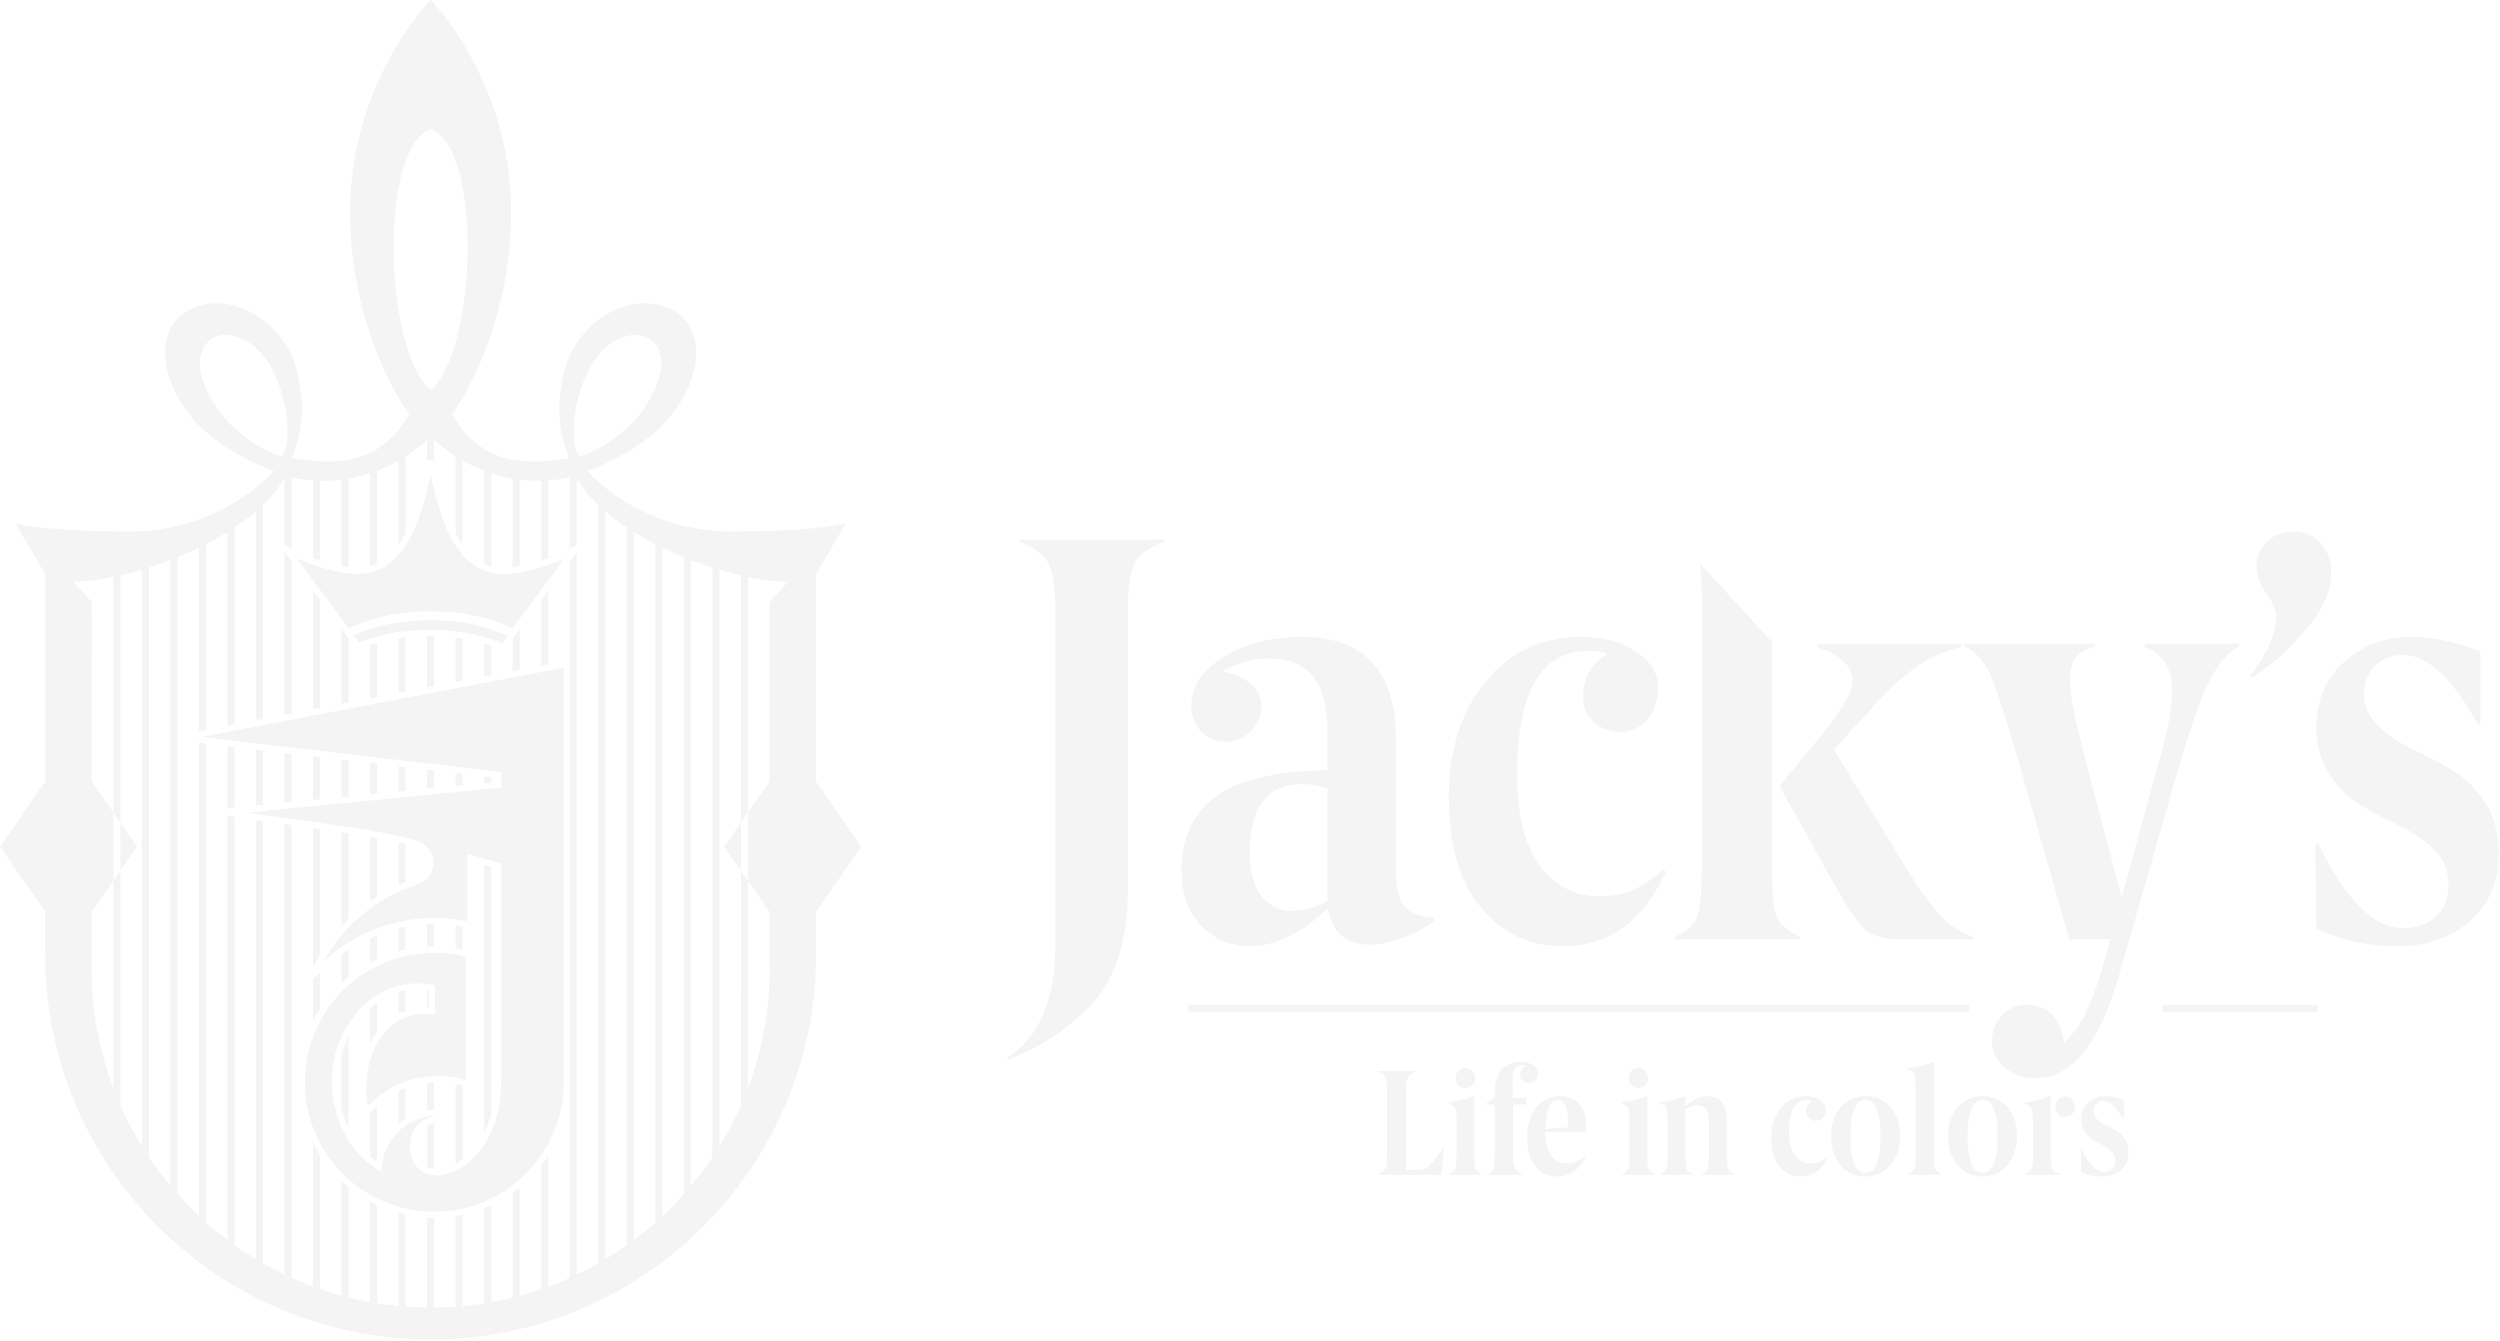
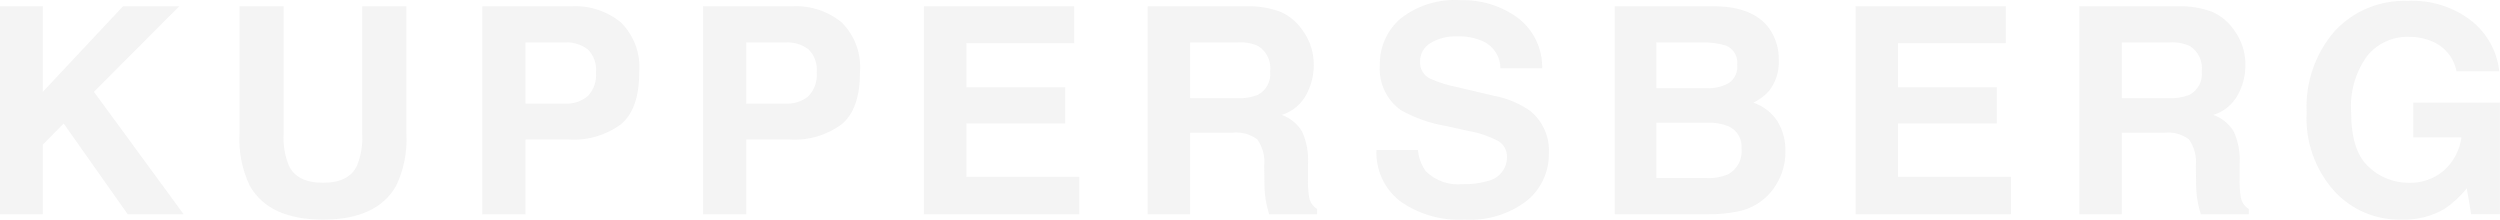
- <svg xmlns="http://www.w3.org/2000/svg" width="442" height="237">
-   <path fill="#9E9E9E" d="M76.137 0l.017.021c.47.482 13.857 14.419 14.193 36.448.344 22.424-10.442 36.805-10.442 36.805 4.922 8.13 11.312 9.17 19.97 7.857.005 0 .788-.104.786-.114-1.81-4.493-2.43-9.261-.876-15.421 2.297-9.13 12.341-14.67 19.32-10.638 6.324 3.648 4.626 13.295-1.854 20.074-5.209 5.452-13.42 8.223-13.42 8.223s9.112 10.899 26.057 10.73c16.948-.172 19.687-1.54 19.687-1.54l-5.308 9.073.009 36.667 7.993 11.51-7.987 11.5.002 7.479c0 37.625-30.507 68.13-68.128 68.13-37.644 0-68.17-30.467-68.17-68.13l.001-7.478L0 149.695l7.994-11.51.008-36.667-5.307-9.074s2.739 1.369 19.684 1.541c16.95.169 26.059-10.73 26.059-10.73l-.025-.009c-.493-.17-8.349-2.935-13.396-8.214-6.476-6.78-8.175-16.426-1.85-20.074 6.976-4.032 17.02 1.51 19.32 10.638 1.55 6.16.934 10.928-.876 15.42-.003.007.778.115.783.115 8.66 1.313 15.048.275 19.972-7.857 0 0-10.785-14.381-10.442-36.805C62.26 14.436 75.651.5 76.118.021L76.137 0zm-.083 77.276l.045-.04a30.058 30.058 0 01-5.163 3.916l-.285.167.237-.138a34.7 34.7 0 00.82-.505V94.3a16.724 16.724 0 01-1.234 2.072v-14.95l.068-.04-.393.223c-4.096 2.274-8.64 3.459-13.38 3.39l-.352-.008-.334-.012-.158-.006-.43-.024-.107-.005a28.101 28.101 0 01-3.727-.499 81.9 81.9 0 00-1.114-.324l-.046.082.046-.08c.002-.004.697.202.988.286v12.628l-1.234-.655V84.554l.048-.08.042-.078-.09.158-.161.275c-.928 1.53-2.14 2.99-3.567 4.369l-.083.078v37.833l-1.231.232V90.394l-.061.053a39.648 39.648 0 01-4.31 3.182l-.255.161.202-.127c.206-.131.41-.264.611-.398v34.807l-1.231.235V94.055l.107-.069-.287.179a54.9 54.9 0 01-4.03 2.242l-.464.231-.466.228a65.61 65.61 0 01-4.272 1.875l-.393.155.335-.13.615-.246-.001 112.571.5.555a60.253 60.253 0 008.154 7.43l.201.15c.204.157.408.308.613.458l.62.447-.001-.004.055.039a60.038 60.038 0 003.078 2.043l.679.413v.001l.055.033.056.034.078.046.425.253.619.358-.001-.004.483.274a59.78 59.78 0 003.3 1.708l.028.014c.41.196.819.387 1.234.573l-.001-.004.432.195c.854.377 1.718.734 2.592 1.071l.787.296c.204.08.41.153.615.226l.236.082.124.044.108.037.149.053-.001-.003.634.217c.893.297 1.796.573 2.707.829l.47.127.445.121c1.223.322 2.46.606 3.713.852l.886.166v-17.76c.405.217.815.423 1.234.617v17.351l.72.112c.955.14 1.916.257 2.885.35l.442.04-.238-.022v-16.437c.408.111.819.208 1.233.296v16.244l.508.038a60.937 60.937 0 007.882 0l.465-.035v-16.004c.415-.068.825-.144 1.234-.232v16.135l-.616.054-.43.033.321-.023a60.081 60.081 0 003.855-.438l.68-.106v-16.809c.415-.166.828-.343 1.232-.526l-.001 17.129.929-.174c.938-.185 1.87-.39 2.792-.618l.09-.023v-18.529a25.42 25.42 0 001.234-.94v19.147l-.582.155-.507.129.473-.12.034-.009.178-.045a59.444 59.444 0 003.62-1.079l.594-.203v-21.868c.436-.563.85-1.137 1.234-1.737v23.165l.822-.309a59.518 59.518 0 002.591-1.072l.395-.178v-34.297l.003-.027.008-37.855c.007-12.263 0-24.524 0-36.787h-.01v-17.64l1.233-1.661v127.696l.064-.03a59.708 59.708 0 003.297-1.709l.449-.256V89.276l-.082-.078c-1.426-1.38-2.638-2.84-3.566-4.369l-.162-.274v-.001l-.099-.172.052.093.047.08v11.794c-.406.203-.831.42-1.233.624V84.406c.29-.084.987-.29.987-.286l.064.113-.064-.115c0-.004-1.107.322-1.111.324a28.101 28.101 0 01-3.728.499l-.241.013.284-.015v13.768c-.419.146-.83.282-1.233.415V84.994l.182-.007.086-.001.11-.005.238-.008.089-.005h.024l.204-.013-.228.013-.327.013-.196.006-.373.01c-6.88.099-13.347-2.443-18.632-7.124l-.266-.24.141.13.007.008v3.654l-1.232-.006V77.77l.002-.007.29-.26.242-.228zm-.534 138.002c.408.019.819.03 1.232.03v15.863h-1.087l-.145-.003v-15.89zm-15.133-6.444c.4.372.81.732 1.234 1.08v19.49c-.413-.103-.823-.21-1.234-.322v-20.248zm-5.042-6.748c.375.75.786 1.47 1.232 2.169l-.001 23.654-.148-.05-.232-.081-.76-.273-.091-.035v-25.384zm-5.044-56.398l.036.005 1.198.168-.001 80.047-.418-.187-.815-.383v-79.65zm-5.042-.713l1.232.179-.001 78.189-.322-.183-.721-.424-.134-.08-.055-.034v-77.647zm61.753-54.58v132.238l.71-.432a59.987 59.987 0 003.075-2.044l.026-.02V93.265c.404.268.815.53 1.232.792l-.001 125.18.23-.17a60.24 60.24 0 009.367-8.813l.411-.488-.53.624c-.206.237-.413.473-.623.707V98.52l.616.246.394.153-.451-.178c-5.277-2.099-10.457-4.924-14.396-8.294l-.06-.052zm-66.797 53.78l1.231.2v75.752l-.694-.5-.538-.401v-75.051zm75.652-47.969c.409.21.817.415 1.232.615v118.185c-.404.38-.817.754-1.232 1.12V96.206zm-80.696 35.137l1.233.141v84.636a56.436 56.436 0 01-1.233-1.122v-83.655zm64.477-13.295V178.8c0 7.612-.002 12.786-.004 12.786-.132 12.522-10.32 22.63-22.871 22.63-12.634 0-22.874-10.24-22.874-22.878 0-12.632 10.24-22.874 22.874-22.874 1.92 0 3.785.24 5.568.686v21.815c-1.394-.47-2.983-.684-4.52-.726h-.914a16.885 16.885 0 00-11.873 5.324 16.898 16.898 0 01-.276-3.05c0-7.144 4.004-14.323 12.15-13.09v-5.22a15.344 15.344 0 00-3.274-.339c-8.242 0-14.615 8.049-14.96 16.404-.285 6.847 3.044 13.9 8.779 16.912 0-5.393 4.268-9.784 9.63-9.931l.277-.004-.013.003c-.305.042-4.884.662-4.884 5.246 0 9.96 16.377 5.758 16.152-11.514h.006v-38.33l-6-1.702v11.922a28.943 28.943 0 00-5.785-.576 28.873 28.873 0 00-19.592 7.625 29.051 29.051 0 0116.375-13.47 4.087 4.087 0 00.8-7.56c-4.326-1.87-24.476-4.25-30.558-5.231l44.762-4.404v-2.769l-52.983-6.19 52.992-10.138 11.016-2.108zM30.28 98.947l-.436.168c-5.924 2.254-11.882 3.582-16.26 3.727-.204.006-.747-.133-.615.013l3.249 3.56-.009 31.737 3.834 5.519v12.046l-3.84 5.53v10.014c0 8.282 1.678 16.167 4.713 23.337l.038.087.333.77a59.704 59.704 0 003.901 7.383l.241.38-.344-.55V100.73c.409-.123.82-.251 1.234-.382l-.001 104.236.387.573a60.109 60.109 0 003.339 4.407l.294.348-.209-.248V99.006l.151-.059zm91.669-.017l.193.076v110.667l.103-.122a60.129 60.129 0 003.336-4.408l.374-.554V100.35c.414.131.823.26 1.231.382v101.94l-.403.647-.377.586-.043.066.01-.013.033-.053.196-.3a59.708 59.708 0 005.461-10.754l.167-.444.164-.433a59.824 59.824 0 003.674-20.712v-10.015l-3.838-5.526v-12.052l3.832-5.516-.006-31.649 3.248-3.648c.13-.15-.412-.007-.615-.013-4.495-.15-10.659-1.545-16.74-3.912zm197.29 94.88c1.011 0 1.853.228 2.517.674.669.444 1.002.985 1.002 1.621 0 .644-.165 1.143-.493 1.505a1.633 1.633 0 01-1.223.56 1.78 1.78 0 01-1.236-.465c-.326-.305-.486-.701-.478-1.168 0-.861.373-1.504 1.118-1.933-.2-.101-.493-.156-.882-.156-2.175 0-3.265 1.884-3.265 5.649 0 1.918.355 3.33 1.063 4.246.705.918 1.612 1.375 2.72 1.375 1.107 0 2.078-.417 2.91-1.247l.128.11c-1.028 2.27-2.596 3.415-4.695 3.423-1.537.008-2.798-.581-3.783-1.773-.988-1.187-1.478-2.87-1.478-5.046 0-2.179.562-3.952 1.682-5.328 1.126-1.362 2.587-2.047 4.394-2.047zm-43.45 0c1.381 0 2.497.423 3.345 1.26.849.84 1.274 2.182 1.274 4.025v1.014h-7.202c0 1.672.316 3.017.943 4.036.634 1.015 1.577 1.518 2.836 1.518 1.261 0 2.37-.459 3.33-1.375l.108.129c-1.175 2.38-2.872 3.579-5.095 3.587-1.604-.008-2.897-.617-3.871-1.827-.98-1.209-1.466-2.897-1.466-5.066 0-2.176.537-3.934 1.607-5.286 1.067-1.347 2.47-2.023 4.191-2.015zm54.063 0c1.75 0 3.19.621 4.329 1.857 1.137 1.225 1.713 2.933 1.73 5.112 0 2.179-.574 3.924-1.724 5.238-1.145 1.318-2.606 1.979-4.387 1.987-1.773-.008-3.226-.657-4.358-1.941-1.135-1.28-1.701-3.006-1.701-5.173 0-2.172.575-3.894 1.73-5.172 1.169-1.282 2.632-1.916 4.381-1.908zm20.7 0c1.747 0 3.189.621 4.326 1.857 1.139 1.225 1.713 2.933 1.732 5.112 0 2.179-.577 3.924-1.724 5.238-1.145 1.318-2.608 1.979-4.39 1.987-1.77-.008-3.223-.657-4.357-1.941-1.133-1.28-1.7-3.006-1.7-5.173 0-2.172.575-3.894 1.731-5.172 1.169-1.282 2.632-1.916 4.381-1.908zm21.812 0c.914 0 1.95.223 3.11.661v3.354h-.108c-1.181-2.126-2.32-3.19-3.419-3.19-.507 0-.939.158-1.282.48-.347.318-.524.76-.533 1.327 0 .958.73 1.791 2.192 2.493.617.294 1.223.616 1.83.97.61.356 1.126.857 1.536 1.495.413.642.626 1.404.634 2.284.008 1.32-.425 2.375-1.305 3.15-.878.778-1.996 1.17-3.358 1.17-1.356 0-2.596-.276-3.708-.825l-.052-3.89h.132c1.257 2.593 2.563 3.89 3.914 3.89.581 0 1.067-.173 1.467-.518.398-.341.598-.834.598-1.47 0-.648-.206-1.179-.625-1.59a5.696 5.696 0 00-1.5-1.06 42.542 42.542 0 01-1.795-.943 4.537 4.537 0 01-1.5-1.432c-.418-.61-.63-1.34-.639-2.191-.008-1.234.41-2.238 1.257-3.007.85-.772 1.901-1.158 3.154-1.158zm-9.802 0v10.626c0 1.1.103 1.833.31 2.208.208.37.665.68 1.366.933v.107h-6.112v-.107c.56-.253.92-.57 1.07-.96.157-.39.231-1.22.231-2.489v-5.722c0-1.271-.082-2.082-.236-2.43-.155-.343-.572-.65-1.244-.92v-.128c1.472-.137 2.969-.511 4.486-1.118h.129zm-71.333 0v10.653c-.008 1.118.065 1.853.223 2.206.15.36.522.661 1.106.912v.103h-5.794v-.103c.579-.25.943-.552 1.099-.912.156-.353.23-1.088.23-2.206v-6.133c0-1.259-.079-2.057-.232-2.402-.158-.35-.575-.655-1.247-.92v-.132c1.434-.106 2.933-.46 4.487-1.066h.128zm-40.962-4.465v.11c-.69.265-1.147.618-1.368 1.048-.221.434-.333 1.192-.333 2.27v14.088h2.234c.606 0 1.116-.156 1.532-.468.41-.311.941-.894 1.58-1.738l1.195-1.544h.156l-.442 4.573h-11.223v-.107c.68-.234 1.128-.558 1.34-.973.196-.38.297-1.047.306-2.004v-11.878c0-1.1-.105-1.861-.318-2.28-.221-.425-.665-.756-1.328-.987v-.11h6.67zm47.707 4.465v1.832c1.312-1.22 2.643-1.832 3.98-1.832 2.218 0 3.33 1.4 3.33 4.205v6.42c0 1.135.08 1.88.234 2.234.16.356.532.655 1.122.908v.107h-5.794v-.107c.41-.173.701-.356.867-.558.16-.198.266-.5.329-.908.063-.406.097-1.075.105-2.012v-5.981c0-1.79-.69-2.685-2.074-2.685-.524 0-1.225.186-2.099.56v8.47c0 1.135.072 1.876.22 2.221.145.345.503.64 1.084.893v.107h-5.741v-.107c.58-.253.939-.548 1.086-.893.147-.345.217-1.086.217-2.221v-5.956c0-1.356-.07-2.21-.209-2.556-.137-.345-.553-.66-1.244-.947v-.128c1.436-.106 2.922-.46 4.461-1.066h.126zm43.918-6.059v16.712c-.01 1.099.074 1.834.242 2.198.173.364.556.67 1.137.92v.103h-5.924v-.103c.58-.25.943-.552 1.097-.912.158-.353.232-1.088.232-2.206v-12.219c0-1.257-.08-2.055-.236-2.4-.154-.345-.57-.657-1.242-.924v-.105c1.806-.156 3.328-.508 4.566-1.064h.128zm-72.947 0c.93 0 1.648.207 2.158.61.51.407.77.879.779 1.416 0 .536-.154.947-.461 1.244-.31.303-.682.45-1.12.45-.438 0-.807-.13-1.108-.4-.296-.267-.448-.62-.448-1.063 0-.69.36-1.259 1.082-1.699a3.833 3.833 0 00-.566-.05c-1.228 0-1.842.867-1.842 2.602 0 .754.017 1.591.048 2.518l.03.751h2.311v1.143h-2.311v9.14c0 1.077.111 1.818.336 2.216.226.4.666.714 1.312.948v.107h-6.032v-.107c.523-.253.85-.575.977-.973.13-.4.19-1.272.19-2.623v-8.708h-1.592v-.143l1.592-1v-1.179c-.007-1.703.423-2.993 1.286-3.875.867-.88 1.994-1.325 3.379-1.325zm-8.301 6.06v10.652c-.008 1.118.067 1.853.223 2.206.15.36.522.661 1.107.912v.103h-5.793v-.103c.579-.25.943-.552 1.097-.912.155-.353.231-1.088.231-2.206v-6.133c0-1.259-.08-2.057-.233-2.402-.156-.35-.573-.655-1.247-.92v-.132c1.436-.106 2.933-.46 4.487-1.066h.128zm89.882.637c-1.773 0-2.659 2.156-2.659 6.457 0 4.299.884 6.453 2.66 6.461 1.767-.008 2.654-2.162 2.654-6.46 0-4.302-.887-6.458-2.655-6.458zm-20.701 0c-1.77 0-2.657 2.156-2.657 6.457 0 4.299.886 6.453 2.657 6.461 1.773-.008 2.659-2.162 2.659-6.46 0-4.302-.886-6.458-2.659-6.458zm-253.072 4.045v8.18a3.774 3.774 0 01-1.232-.326v-7.332a5.479 5.479 0 011.232-.522zm3.81-6.866c.423.089.832.198 1.234.318v13.007a9.236 9.236 0 01-1.234.798v-14.123zm-13.897 3.861v9.09c-.059.243-.111.491-.153.742a13.624 13.624 0 01-1.08-.853v-7.732l.397-.423c.27-.287.548-.563.836-.824zm18.941-42.56l1.232.35v43.84c-.03.057-.063.111-.1.164a16.885 16.885 0 01-1.132 2.95v-47.304zm189.789 41.52c-.647 0-1.154.396-1.516 1.185-.362.788-.583 2.112-.674 3.971l4.067-.286c0-1.754-.151-3.009-.452-3.754-.305-.743-.78-1.116-1.425-1.116zM61.62 183.261v16.084a19.174 19.174 0 01-1.234-3.377v-9.515c.31-1.09.722-2.167 1.234-3.192zm10.086 9.112v5.343c-.43.257-.842.545-1.233.859v-5.672c.406-.196.817-.375 1.233-.53zm293.418 1.492c.47 0 .874.177 1.21.53.337.356.506.782.506 1.28 0 .51-.164.94-.493 1.285a1.61 1.61 0 01-1.223.52c-.482 0-.888-.17-1.221-.52a1.778 1.778 0 01-.493-1.272c0-.499.169-.928.506-1.292.336-.354.74-.53 1.208-.53zm-288.373-2.524v4.827a10.8 10.8 0 00-1.232.137v-4.867c.408-.049.819-.08 1.232-.097zm54.243-37.398l1.234 1.777v36.686l-.393 1.016a60.73 60.73 0 01-.84 2.001l-.001-41.48zm-109.722.001v41.48l-.32-.739a58.315 58.315 0 01-.91-2.279l-.001-36.689 1.231-1.773zm237.762 34.872c.484 0 .901.179 1.25.53.346.36.519.775.519 1.264 0 .484-.173.899-.518 1.25-.35.343-.767.516-1.25.516a1.54 1.54 0 01-1.192-.516 1.821 1.821 0 01-.47-1.25c0-.489.158-.903.47-1.263.311-.352.71-.531 1.191-.531zm30.585 0c.483 0 .9.179 1.25.53.346.36.519.775.519 1.264 0 .484-.173.899-.518 1.25a1.73 1.73 0 01-1.25.516 1.54 1.54 0 01-1.192-.516 1.811 1.811 0 01-.47-1.25c0-.489.156-.903.47-1.263.311-.352.71-.531 1.191-.531zm80.746-74.973v.512c-1.64.461-2.783 1.126-3.447 1.996-.682.871-.991 2.305-.958 4.3 0 1.999.752 5.923 2.255 11.792l6.895 26.247 6.379-23.329c1.895-6.193 2.73-10.972 2.493-14.299-.24-3.345-1.843-5.58-4.847-6.707v-.512h16.792v.413c-1.825.867-3.55 2.798-5.137 5.8-1.602 3.002-3.636 8.787-6.11 17.354l-10.033 35.002c-3.48 12.15-8.41 18.223-14.777 18.223-2.202 0-4.027-.648-5.495-1.943-1.47-1.3-2.202-2.8-2.202-4.541 0-1.722.581-3.242 1.758-4.573 1.16-1.299 2.661-1.947 4.488-1.947 1.84 0 3.344.633 4.504 1.894 1.162 1.264 1.81 2.885 1.947 4.883 2.541-2.135 4.762-6.333 6.655-12.594l1.587-5.802-7.253.067-8.806-30.922c-2.457-8.463-4.231-13.857-5.288-16.158-1.076-2.286-2.562-3.876-4.455-4.743v-.413h23.055zM205.74 95.413v.411c-2.66.97-4.385 2.234-5.168 3.805-.787 1.553-1.179 4.486-1.179 8.787v49.147c0 9.198-2.423 16.162-7.27 20.906-2.389 2.27-4.608 4.027-6.654 5.288-2.065 1.28-4.522 2.51-7.373 3.703v-.492c5.665-3.535 8.5-10.24 8.5-20.104v-58.448c0-4.232-.395-7.147-1.178-8.737-.819-1.604-2.543-2.884-5.172-3.855v-.41h25.494zm-139.075 81.82v5.259a13.338 13.338 0 00-1.233 2.04v-6.316c.393-.35.806-.68 1.233-.983zm-10.088-5.221v6.408a24.226 24.226 0 00-1.232 2.16v-7.436l1.232-1.132zm15.13 3.107v3.598c-.427.145-.838.316-1.233.511v-3.833c.404-.11.814-.205 1.233-.276zm276.402 2.527v1.211H210.132v-1.21h137.977zm61.655 0v1.211h-27.421v-1.21h27.42zM75.52 175.078l.29.036v3.092l-.29-.012v-3.116zm-13.899-7.181v4.871a25.83 25.83 0 00-1.234 1.08v-5.1c.407-.293.817-.577 1.234-.851zm-6.276-21.501l1.232.177v22.31c-.097.168-.194.336-.289.504l-.943 1.69v-24.681zm11.32 18.903v4.303c-.419.196-.83.404-1.233.62v-4.405c.408-.181.816-.354 1.233-.518zm5.042-1.442v4.05a24.6 24.6 0 00-1.233.3v-4.091c.41-.097.82-.181 1.233-.26zm8.855-.223c.415.057.825.124 1.234.195v4.078a26.048 26.048 0 00-1.234-.235v-4.038zm-3.81-.25v3.984c-.413 0-.824.013-1.232.032v-3.985c.408-.02.819-.03 1.232-.032zm202.812-50.77c3.89 0 7.134.87 9.692 2.596 2.577 1.705 3.857 3.79 3.857 6.246 0 2.472-.632 4.4-1.895 5.8-1.28 1.402-2.848 2.116-4.707 2.15-1.863 0-3.448-.596-4.762-1.792-1.263-1.175-1.878-2.695-1.842-4.505 0-3.31 1.431-5.784 4.299-7.438-.769-.394-1.895-.598-3.396-.598-8.38 0-12.577 7.252-12.577 21.758 0 7.39 1.366 12.831 4.095 16.364 2.713 3.533 6.212 5.29 10.478 5.29 4.267 0 8.004-1.604 11.212-4.797l.495.41c-3.96 8.758-10 13.156-18.09 13.192-5.92.035-10.784-2.234-14.573-6.826-3.804-4.574-5.7-11.059-5.7-19.435 0-8.396 2.17-15.221 6.485-20.529 4.333-5.257 9.966-7.886 16.929-7.886zm146.979 0c3.515 0 7.507.855 11.978 2.54v12.923h-.408c-4.558-8.192-8.943-12.288-13.175-12.288-1.962 0-3.619.614-4.947 1.842-1.333 1.23-2.015 2.939-2.05 5.12 0 3.688 2.816 6.894 8.448 9.608a92.403 92.403 0 017.048 3.737c2.354 1.364 4.333 3.295 5.92 5.75 1.588 2.477 2.407 5.41 2.44 8.808.034 5.084-1.638 9.145-5.033 12.13-3.38 3.005-7.697 4.506-12.935 4.506-5.221 0-10-1.057-14.282-3.173l-.207-14.983h.512c4.848 9.98 9.882 14.983 15.086 14.983 2.236 0 4.112-.665 5.649-1.996 1.537-1.316 2.303-3.208 2.303-5.665 0-2.493-.802-4.543-2.404-6.128-1.588-1.586-3.535-2.952-5.788-4.078a168.733 168.733 0 01-6.91-3.636c-2.252-1.314-4.197-3.14-5.784-5.512-1.605-2.353-2.424-5.17-2.457-8.444-.036-4.762 1.585-8.619 4.844-11.587 3.278-2.973 7.322-4.457 12.152-4.457zm-196.417 0c11.11 0 16.657 6.025 16.657 18.071v22.272c-.034 3.72.444 6.158 1.45 7.286 1.006 1.141 2.764 1.826 5.307 2.1v.41c-1.075 1.023-2.783 1.994-5.103 2.9-5 1.927-8.77 1.807-11.347-.357-1.263-1.128-2.032-2.697-2.289-4.695-4.76 4.42-9.366 6.653-13.804 6.689-3.396 0-6.263-1.194-8.6-3.6-2.339-2.39-3.499-5.701-3.499-9.933 0-5.425 1.912-9.676 5.75-12.712 3.842-3.056 10.513-4.673 20.052-4.88v-7.048c0-8.482-3.43-12.714-10.29-12.714-2.697 0-5.495.769-8.377 2.322 2.08.325 3.752 1.04 5.05 2.165 1.297 1.11 1.944 2.478 1.944 4.097 0 1.604-.615 3.04-1.842 4.284-1.23 1.244-2.695 1.876-4.402 1.876-1.725 0-3.175-.596-4.369-1.79-1.179-1.215-1.775-2.716-1.775-4.558 0-3.463 1.929-6.366 5.767-8.686 3.842-2.34 8.412-3.5 13.72-3.5zm116.638 1.23v.51c-2.798.666-5.443 1.845-7.935 3.553-2.508 1.705-5.358 4.366-8.548 8.002l-6.058 6.654 13.446 21.946c2.44 3.89 4.455 6.57 6.057 8.038 1.59 1.467 3.328 2.509 5.19 3.107v.406h-12.184c-3.347 0-5.632-.51-6.861-1.55-1.23-1.027-3.139-3.856-5.752-8.5L314.633 139l7.046-8.586c3.89-4.712 5.836-8.004 5.836-9.914 0-2.732-2.046-4.743-6.143-6.042v-.615h25.392zm-46.221-14.211l1.366 1.484 11.375 12.379v38.863c-.034 5.07.24 8.295.835 9.693.581 1.4 1.98 2.591 4.181 3.602v.406h-22.216v-.406c2.115-.973 3.446-2.17 3.991-3.602.548-1.434.82-4.66.82-9.693v-45.598c0-3.09-.117-5.467-.352-7.128zm-240.156 47.5l1.234.19v15.117c-.423.41-.834.834-1.234 1.272v-16.58zm169.945-8.51c-6.23 0-9.352 3.99-9.352 11.976 0 3.636.718 6.282 2.133 7.954 1.434 1.657 3.175 2.49 5.221 2.49 2.065 0 4.181-.579 6.366-1.739v-19.98c-1.757-.464-3.208-.702-4.368-.702zm-164.9 9.318l1.233.217v10.335c-.419.26-.83.53-1.233.812v-11.364zm5.042.962c.44.095.852.192 1.233.286v6.78c-.414.16-.825.332-1.233.509v-7.575zm-49.201-3.459l2.952 4.25-2.952 4.25v-8.5zm109.722.001v8.498l-2.95-4.248 2.95-4.25zm0-43.706c.42.097.826.185 1.234.27v41.659l-1.234 1.777v-43.706zm-109.721 0l-.001 43.705-1.231-1.773v-41.663c.406-.086.815-.172 1.232-.27zm18.94 30.194l1.232.143v10.72l-1.231.122v-10.985zm5.045.587l1.232.143v9.638l-1.232.12v-9.901zm5.042.59l1.234.145v8.547l-1.234.124v-8.817zm5.044.589l1.232.143v7.467l-1.232.123v-7.733zm5.042.587l1.234.146v6.38l-1.234.12v-6.646zm5.045.59l1.233.145v5.293l-1.233.126v-5.564zm5.042.591l1.233.141v4.213l-1.233.12v-4.474zm5.046.588l1.232.143v3.128l-1.232.118v-3.39zm5.042.587l1.234.145v2.04l-1.234.122v-2.307zm5.044.59l1.232.147v.954l-1.232.12v-1.221zM36.404 96.206v32.83l-1.233.236v-32.45l.37-.184.249-.122c.205-.102.41-.205.614-.31zm13.897 1.447l1.234 1.66v26.83l-1.234.236V97.653zm5.044 6.787l1.232 1.659v19.08l-1.232.236V104.44zm5.042 6.787l.394.533.545.728.295.4v11.327l-1.234.238v-13.226zm6.278 2.43v9.596l-1.233.233v-9.442c.4-.139.81-.267 1.233-.387zm5.042-.98v9.611l-1.233.234v-9.682c.406-.061.817-.114 1.233-.162zm4.242-.235c.27 0 .537.004.803.01v8.87l-1.232.238v-9.114l.43-.004zm4.613.28c.417.053.827.112 1.234.177v7.461l-1.234.234v-7.872zM405.536 93.98c1.895 0 3.463.682 4.727 2.047 1.263 1.366 1.894 3.124 1.894 5.258 0 3.123-1.47 6.449-4.385 9.948-2.935 3.497-6.145 6.347-9.642 8.551l-.392-.206c3.122-3.96 4.69-7.51 4.69-10.65 0-1.09-.578-2.424-1.738-3.992-1.162-1.568-1.741-3.175-1.741-4.813 0-1.62.612-3.052 1.842-4.299 1.23-1.23 2.817-1.844 4.745-1.844zm-319.93 19.788c.423.127.834.261 1.232.405v5.22l-1.232.234v-5.859zm6.276-2.54v7.2l-1.234.233v-5.77l.596-.803v-.002l.638-.859zm5.044-6.79v13.019l-1.233.238v-11.596l1.233-1.661zm-20.928 5.219c5.417 0 10.297 1.088 13.73 2.831l-.936 1.261c-3.356-1.484-7.853-2.391-12.794-2.391-4.804 0-9.185.857-12.51 2.267l-.945-1.27c3.417-1.664 8.183-2.698 13.455-2.698zm.162-25.703c.006.031.015.065.019.099 4.116 20.027 11.823 19.282 23.37 14.846.072-.025.14-.067.209-.101l-9.147 12.31c-4.104-2.028-9.291-3.039-14.476-3.034-5.186-.005-10.373 1.006-14.476 3.033l-9.147-12.31c.071.035.136.077.208.102 11.545 4.436 19.255 5.183 23.37-14.846.007-.034.015-.066.02-.1.008.034.014.072.02.104l.005.019.004-.02c.008-.033.015-.069.021-.102zm14.488.67c.409.07.82.13 1.234.182v15.31c-.42.076-.83.135-1.234.179V84.623zm-29.027 0v15.669a15.675 15.675 0 01-1.234-.177v-15.31c.413-.052.826-.111 1.234-.183zm5.044-1.388v16.45c-.398.175-.81.316-1.233.423V83.676c.414-.137.825-.282 1.233-.44zm18.941 0c.407.158.817.303 1.232.44v16.433a8.097 8.097 0 01-1.232-.423v-16.45zm-30.26 1.703l.149.007.355.021.075.003.038.003.12.003.227.01.107.002.16.006v14.128a85.071 85.071 0 01-1.232-.415V84.94zm25.216-4.263c.406.259.817.51 1.234.747v14.95a17.022 17.022 0 01-1.234-2.074V80.676zm32.689-7.592c10.444-14.242-4.066-19.295-9.67-6.65-2.457 5.543-2.813 12.718-1.103 14.208 1.743-.151 7.745-3.434 10.773-7.558zm-74.23 0c3.027 4.124 9.03 7.407 10.77 7.558 1.71-1.49 1.356-8.665-1.1-14.208-5.607-12.645-20.114-7.592-9.67 6.65zm37.114-50.307c-9.207 3.524-8.263 38.796-.044 46.177.033.031.056.031.09 0 8.24-7.402 9.128-42.775-.046-46.177z" opacity=".119" />
+ <svg xmlns="http://www.w3.org/2000/svg" width="728" height="64">
+   <path fill="#9E9E9E" d="M727.784 20.728a21.766 21.766 0 00-8.038-14.608 27.976 27.976 0 00-18.55-5.85 27.586 27.586 0 00-21.406 8.866 33.62 33.62 0 00-8.09 23.565 31.78 31.78 0 008.012 22.909 25.627 25.627 0 0019.72 8.333c4.314.142 8.583-.92 12.324-3.068a29.157 29.157 0 006.576-6.052l1.271 7.56h8.382v-32.49h-25.242v10.106h14.038a15.788 15.788 0 01-5.012 9.576 15.016 15.016 0 01-10.433 3.653 16.737 16.737 0 01-11.586-4.634c-3.398-3.09-5.097-8.352-5.097-15.786a25.022 25.022 0 014.706-16.585 15.084 15.084 0 0112.015-5.501 17.28 17.28 0 016.945 1.356 11.854 11.854 0 017.026 8.67h12.44v-.02zm-93.32-18.909h-28.966v60.57h12.369V38.643h12.358a10.194 10.194 0 017.207 1.942 11.443 11.443 0 012.003 7.724l.081 5.628a29.74 29.74 0 00.534 5.216c.162.822.437 1.9.822 3.236h13.967v-1.52a5.054 5.054 0 01-2.336-3.45 30.622 30.622 0 01-.324-5.628v-4.07c.2-3.253-.398-6.502-1.744-9.47a11.33 11.33 0 00-5.938-4.786 12.178 12.178 0 007.19-5.896 18.155 18.155 0 002.178-8.485 16.983 16.983 0 00-1.123-6.369 18.837 18.837 0 00-3.045-5.093 14.995 14.995 0 00-5.67-4.233 26.326 26.326 0 00-9.553-1.56l-.01-.01zm-2.63 10.518c2.01-.12 4.016.246 5.854 1.068a7.64 7.64 0 013.472 7.394 6.812 6.812 0 01-3.589 6.819 14.54 14.54 0 01-6.087.97h-13.617V12.35h13.967v-.013zm-47.75-10.518H540.35v60.57h45.231V51.5h-32.87V35.931h28.76V25.414h-28.76v-12.86h31.391V1.831l-.016-.013zm-84.584 0h-29.265v60.57h27.284c2.874.02 5.74-.255 8.56-.821a16.668 16.668 0 0011.129-7.806 17.726 17.726 0 002.695-9.653 16.017 16.017 0 00-2.359-8.874 13.475 13.475 0 00-6.993-5.34 14.52 14.52 0 004.621-3.455 13.486 13.486 0 002.806-8.916 15.42 15.42 0 00-2.78-9.242c-3.08-4.191-8.314-6.34-15.695-6.45l-.003-.013zm-2.266 33.895a15.277 15.277 0 016.052 1.026 6.495 6.495 0 013.857 6.492 7.628 7.628 0 01-3.98 7.56 14.294 14.294 0 01-6.149 1.067h-14.701V35.724h14.905l.016-.01zm-1.731-23.377c2.42-.068 4.835.252 7.155.945a5.425 5.425 0 013.236 5.588 5.722 5.722 0 01-2.46 5.32 12.178 12.178 0 01-6.404 1.499h-14.717v-13.34h13.174l.016-.012zm-94.682 31.345a17.876 17.876 0 006.85 14.863 29.622 29.622 0 0018.812 5.401 27.086 27.086 0 0018.122-5.485 17.374 17.374 0 006.414-13.783 14.822 14.822 0 00-5.414-12.365 27.004 27.004 0 00-10.472-4.395l-10.627-2.504a36.53 36.53 0 01-8.045-2.505 5.179 5.179 0 01-2.948-4.854 6.243 6.243 0 012.99-5.502 14.341 14.341 0 018.003-1.97 16.757 16.757 0 017.537 1.52 8.668 8.668 0 014.886 7.767h12.162a18.046 18.046 0 00-7.171-14.72A26.967 26.967 0 00425.386.064a25.532 25.532 0 00-17.591 5.382 17.396 17.396 0 00-5.99 13.517 14.771 14.771 0 006.122 13.106 40.909 40.909 0 0013.268 4.644l6.57 1.444a28.766 28.766 0 018.414 2.834 5.172 5.172 0 012.65 4.644 7.044 7.044 0 01-5.41 7.026 23.25 23.25 0 01-7.428.97 13.436 13.436 0 01-10.78-3.737 12.313 12.313 0 01-2.306-6.204h-12.078l-.006-.01zm-37.64-41.863h-28.966v60.57h12.356V38.643h12.359a10.194 10.194 0 017.206 1.942 11.438 11.438 0 012.004 7.724l.08 5.628a29.74 29.74 0 00.534 5.216c.165.822.44 1.9.822 3.236h13.967v-1.52a5.06 5.06 0 01-2.336-3.45 30.621 30.621 0 01-.324-5.628v-4.07a19.943 19.943 0 00-1.744-9.47 11.33 11.33 0 00-5.938-4.786 12.178 12.178 0 007.19-5.896 18.155 18.155 0 002.178-8.485 16.983 16.983 0 00-1.123-6.369 18.837 18.837 0 00-3.045-5.093 14.912 14.912 0 00-5.67-4.233 26.326 26.326 0 00-9.552-1.56l.003-.01zm-2.63 10.518c2.01-.12 4.016.246 5.854 1.068a7.638 7.638 0 013.466 7.407 6.812 6.812 0 01-3.589 6.818 14.48 14.48 0 01-6.087.971H346.57V12.35h13.967l.013-.013zM312.805 1.819H269.05v60.57h45.234V51.5h-32.869V35.931h28.76V25.414h-28.76v-12.86h31.39V1.818zm-62.392 19.187a18.277 18.277 0 00-5.346-14.5 20.98 20.98 0 00-14.349-4.674H204.73V62.39h12.572V40.614h12.621a23.096 23.096 0 0015.187-4.437c3.544-2.958 5.317-8.013 5.317-15.161l-.013-.01zm-12.575.094a8.89 8.89 0 01-2.405 6.903 9.67 9.67 0 01-6.734 2.178H217.3V12.35h11.404c2.411-.15 4.8.563 6.735 2.012a8.345 8.345 0 012.398 6.738zm-51.707-.094a18.279 18.279 0 00-5.346-14.491 20.981 20.981 0 00-14.336-4.683h-26.002V62.39h12.572V40.614h12.621a23.096 23.096 0 0015.187-4.437c3.544-2.958 5.317-8.013 5.317-15.161l-.013-.01zm-12.572.094a8.89 8.89 0 01-2.405 6.903 9.67 9.67 0 01-6.734 2.178h-11.4V12.35h11.403a10.18 10.18 0 016.735 2.012 8.357 8.357 0 012.404 6.738h-.003zM69.745 39.054a31.198 31.198 0 002.993 15.035c3.744 6.572 10.857 9.86 21.33 9.86 10.474 0 17.571-3.288 21.286-9.86a31.198 31.198 0 002.994-15.035V1.832H105.48v37.19a21.033 21.033 0 01-1.476 9.112c-1.527 3.395-4.841 5.09-9.948 5.09-5.103 0-8.436-1.695-9.99-5.09a21.03 21.03 0 01-1.472-9.112V1.832H69.748v37.215l-.003.007zM0 62.389h12.45V42.135l6.093-6.181 18.656 26.435H53.47L27.348 26.737 52.198 1.82H35.846L12.45 26.77V1.833H0V62.39z" opacity=".119" />
</svg>
